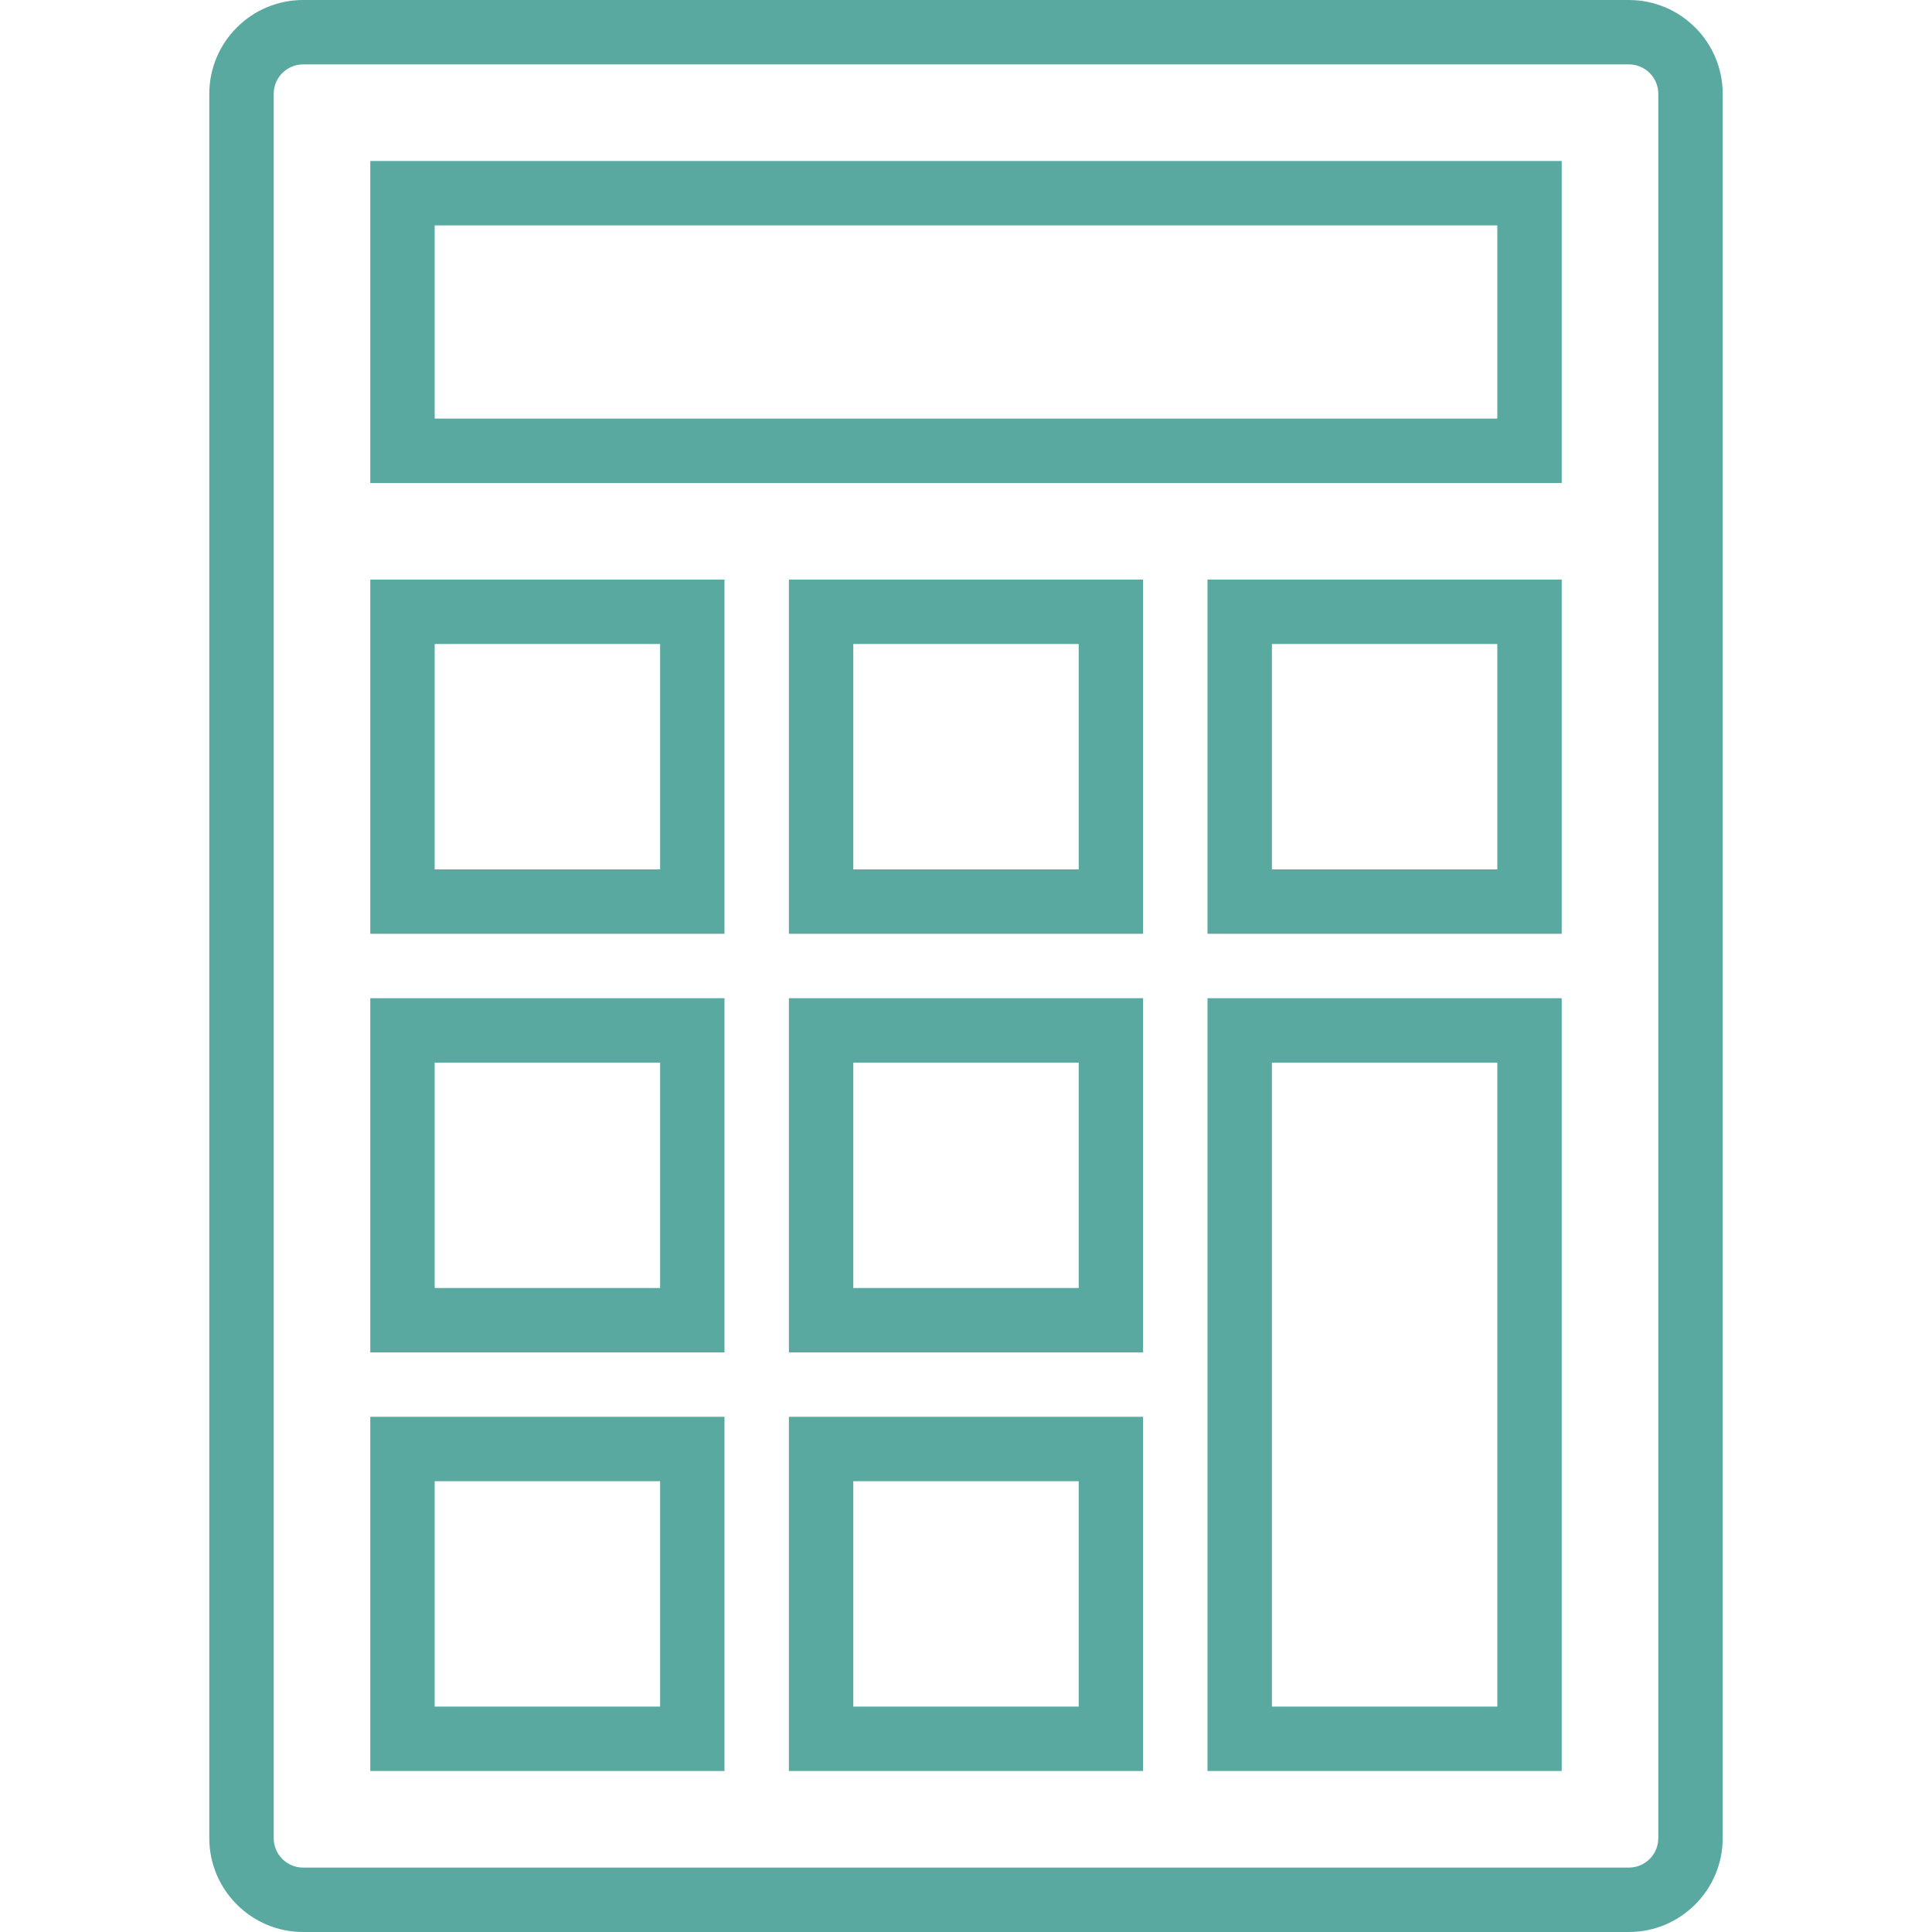
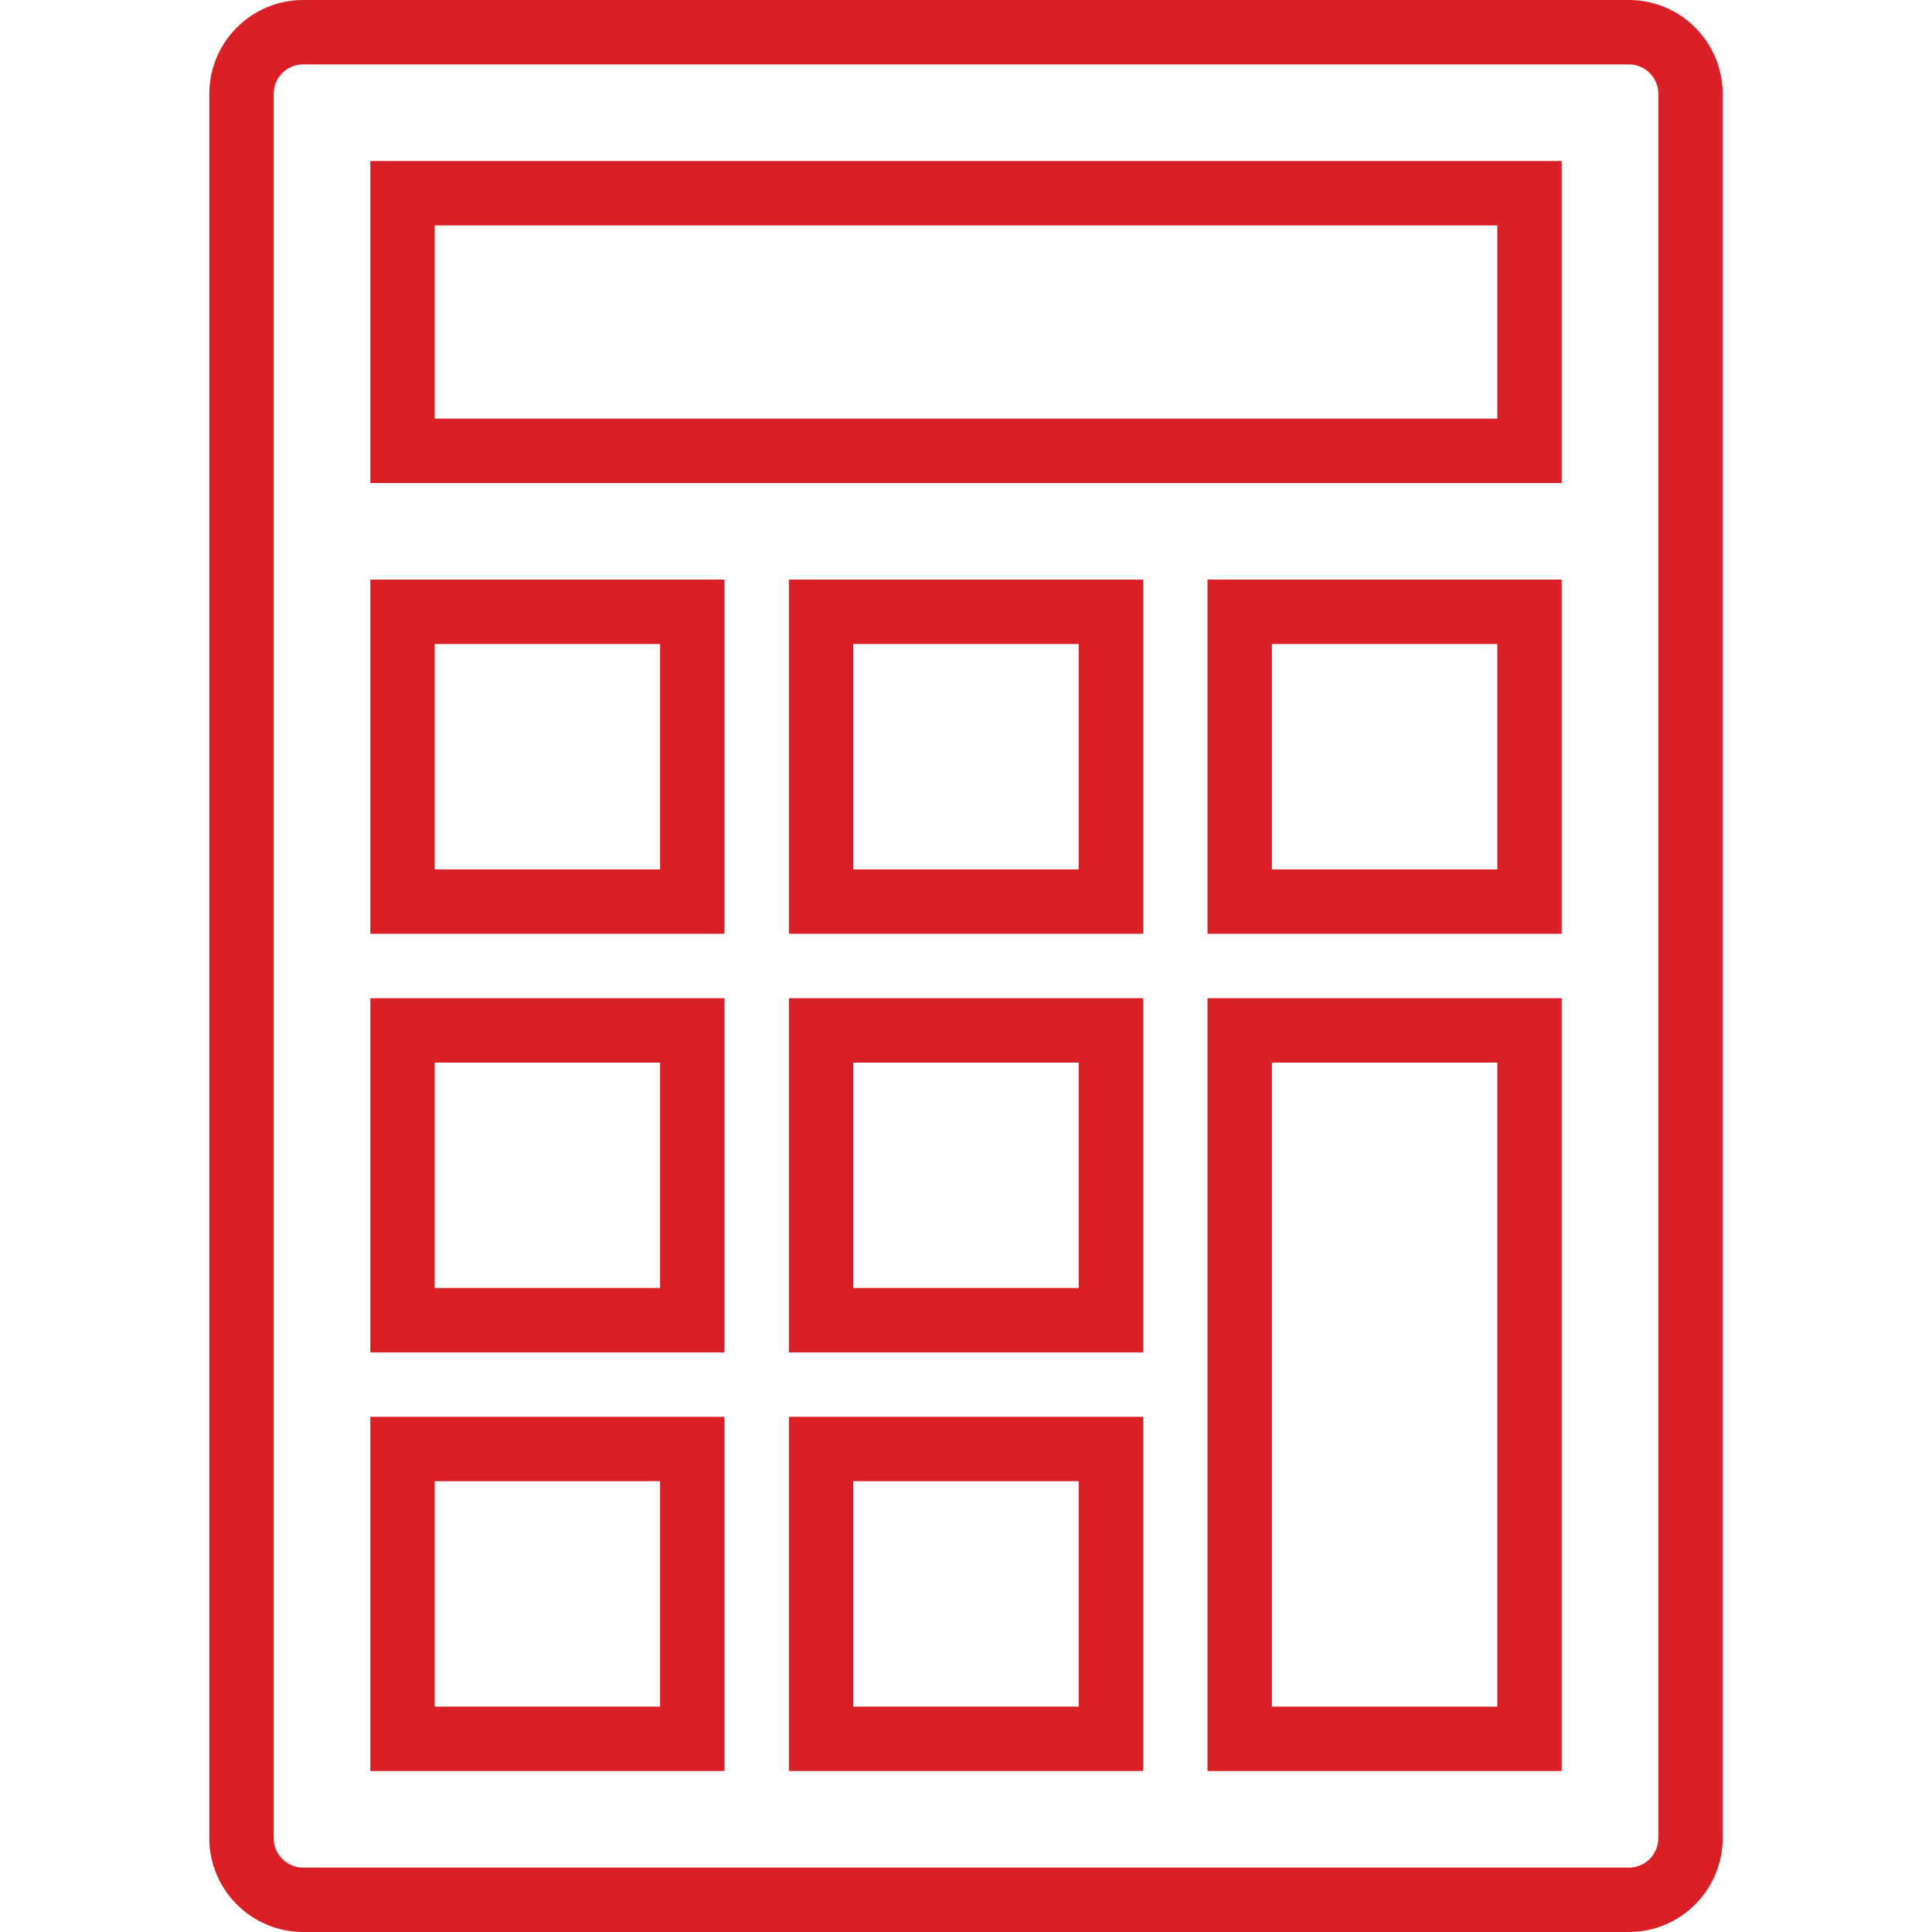
- <svg xmlns="http://www.w3.org/2000/svg" version="1.1" id="Capa_1" x="0px" y="0px" viewBox="0 0 60 60" style="enable-background:new 0 0 60 60;" xml:space="preserve" width="512px" height="512px">
+ <svg xmlns="http://www.w3.org/2000/svg" version="1.1" id="Capa_1" x="0px" y="0px" width="512px" height="512px" viewBox="0 0 512 512" enable-background="new 0 0 512 512" xml:space="preserve">
  <g>
-     <path d="M50.586,0H9.414C7.807,0,6.5,1.308,6.5,2.914v54.172C6.5,58.692,7.807,60,9.414,60h41.172c1.607,0,2.914-1.308,2.914-2.914   V2.914C53.5,1.308,52.193,0,50.586,0z M51.5,57.086C51.5,57.59,51.09,58,50.586,58H9.414C8.91,58,8.5,57.59,8.5,57.086V2.914   C8.5,2.41,8.91,2,9.414,2h41.172C51.09,2,51.5,2.41,51.5,2.914V57.086z" fill="#59a9a1" />
-     <path d="M11.5,55h11V44h-11V55z M13.5,46h7v7h-7V46z" fill="#59a9a1" />
-     <path d="M24.5,55h11V44h-11V55z M26.5,46h7v7h-7V46z" fill="#59a9a1" />
-     <path d="M37.5,55h11V31h-11V55z M39.5,33h7v20h-7V33z" fill="#59a9a1" />
-     <path d="M11.5,42h11V31h-11V42z M13.5,33h7v7h-7V33z" fill="#59a9a1" />
-     <path d="M24.5,42h11V31h-11V42z M26.5,33h7v7h-7V33z" fill="#59a9a1" />
-     <path d="M11.5,29h11V18h-11V29z M13.5,20h7v7h-7V20z" fill="#59a9a1" />
-     <path d="M24.5,29h11V18h-11V29z M26.5,20h7v7h-7V20z" fill="#59a9a1" />
-     <path d="M37.5,29h11V18h-11V29z M39.5,20h7v7h-7V20z" fill="#59a9a1" />
-     <path d="M11.5,15h37V5h-37V15z M13.5,7h33v6h-33V7z" fill="#59a9a1" />
+     <path fill="#D92027" d="M431.667,0H80.333C66.62,0,55.467,11.162,55.467,24.866v462.268C55.467,500.839,66.62,512,80.333,512   h351.334c13.713,0,24.866-11.161,24.866-24.866V24.866C456.533,11.162,445.38,0,431.667,0z M439.467,487.134   c0,4.301-3.499,7.8-7.8,7.8H80.333c-4.301,0-7.8-3.499-7.8-7.8V24.866c0-4.301,3.499-7.799,7.8-7.799h351.334   c4.301,0,7.8,3.499,7.8,7.799V487.134z" />
+     <path fill="#D92027" d="M98.133,469.333H192v-93.866H98.133V469.333z M115.2,392.533h59.733v59.733H115.2V392.533z" />
+     <path fill="#D92027" d="M209.067,469.333h93.867v-93.866h-93.867V469.333z M226.133,392.533h59.734v59.733h-59.734V392.533z" />
+     <path fill="#D92027" d="M320,469.333h93.866v-204.8H320V469.333z M337.066,281.6H396.8v170.667h-59.733V281.6z" />
+     <path fill="#D92027" d="M98.133,358.4H192v-93.867H98.133V358.4z M115.2,281.6h59.733v59.734H115.2V281.6z" />
+     <path fill="#D92027" d="M209.067,358.4h93.867v-93.867h-93.867V358.4z M226.133,281.6h59.734v59.734h-59.734V281.6z" />
+     <path fill="#D92027" d="M98.133,247.467H192V153.6H98.133V247.467z M115.2,170.667h59.733V230.4H115.2V170.667z" />
+     <path fill="#D92027" d="M209.067,247.467h93.867V153.6h-93.867V247.467z M226.133,170.667h59.734V230.4h-59.734V170.667z" />
+     <path fill="#D92027" d="M320,247.467h93.866V153.6H320V247.467z M337.066,170.667H396.8V230.4h-59.733V170.667z" />
+     <path fill="#D92027" d="M98.133,128h315.733V42.667H98.133V128z M115.2,59.733h281.6v51.2H115.2V59.733z" />
  </g>
-   <g>
- </g>
-   <g>
- </g>
-   <g>
- </g>
-   <g>
- </g>
-   <g>
- </g>
-   <g>
- </g>
-   <g>
- </g>
-   <g>
- </g>
-   <g>
- </g>
-   <g>
- </g>
-   <g>
- </g>
-   <g>
- </g>
-   <g>
- </g>
-   <g>
- </g>
-   <g>
- </g>
</svg>
